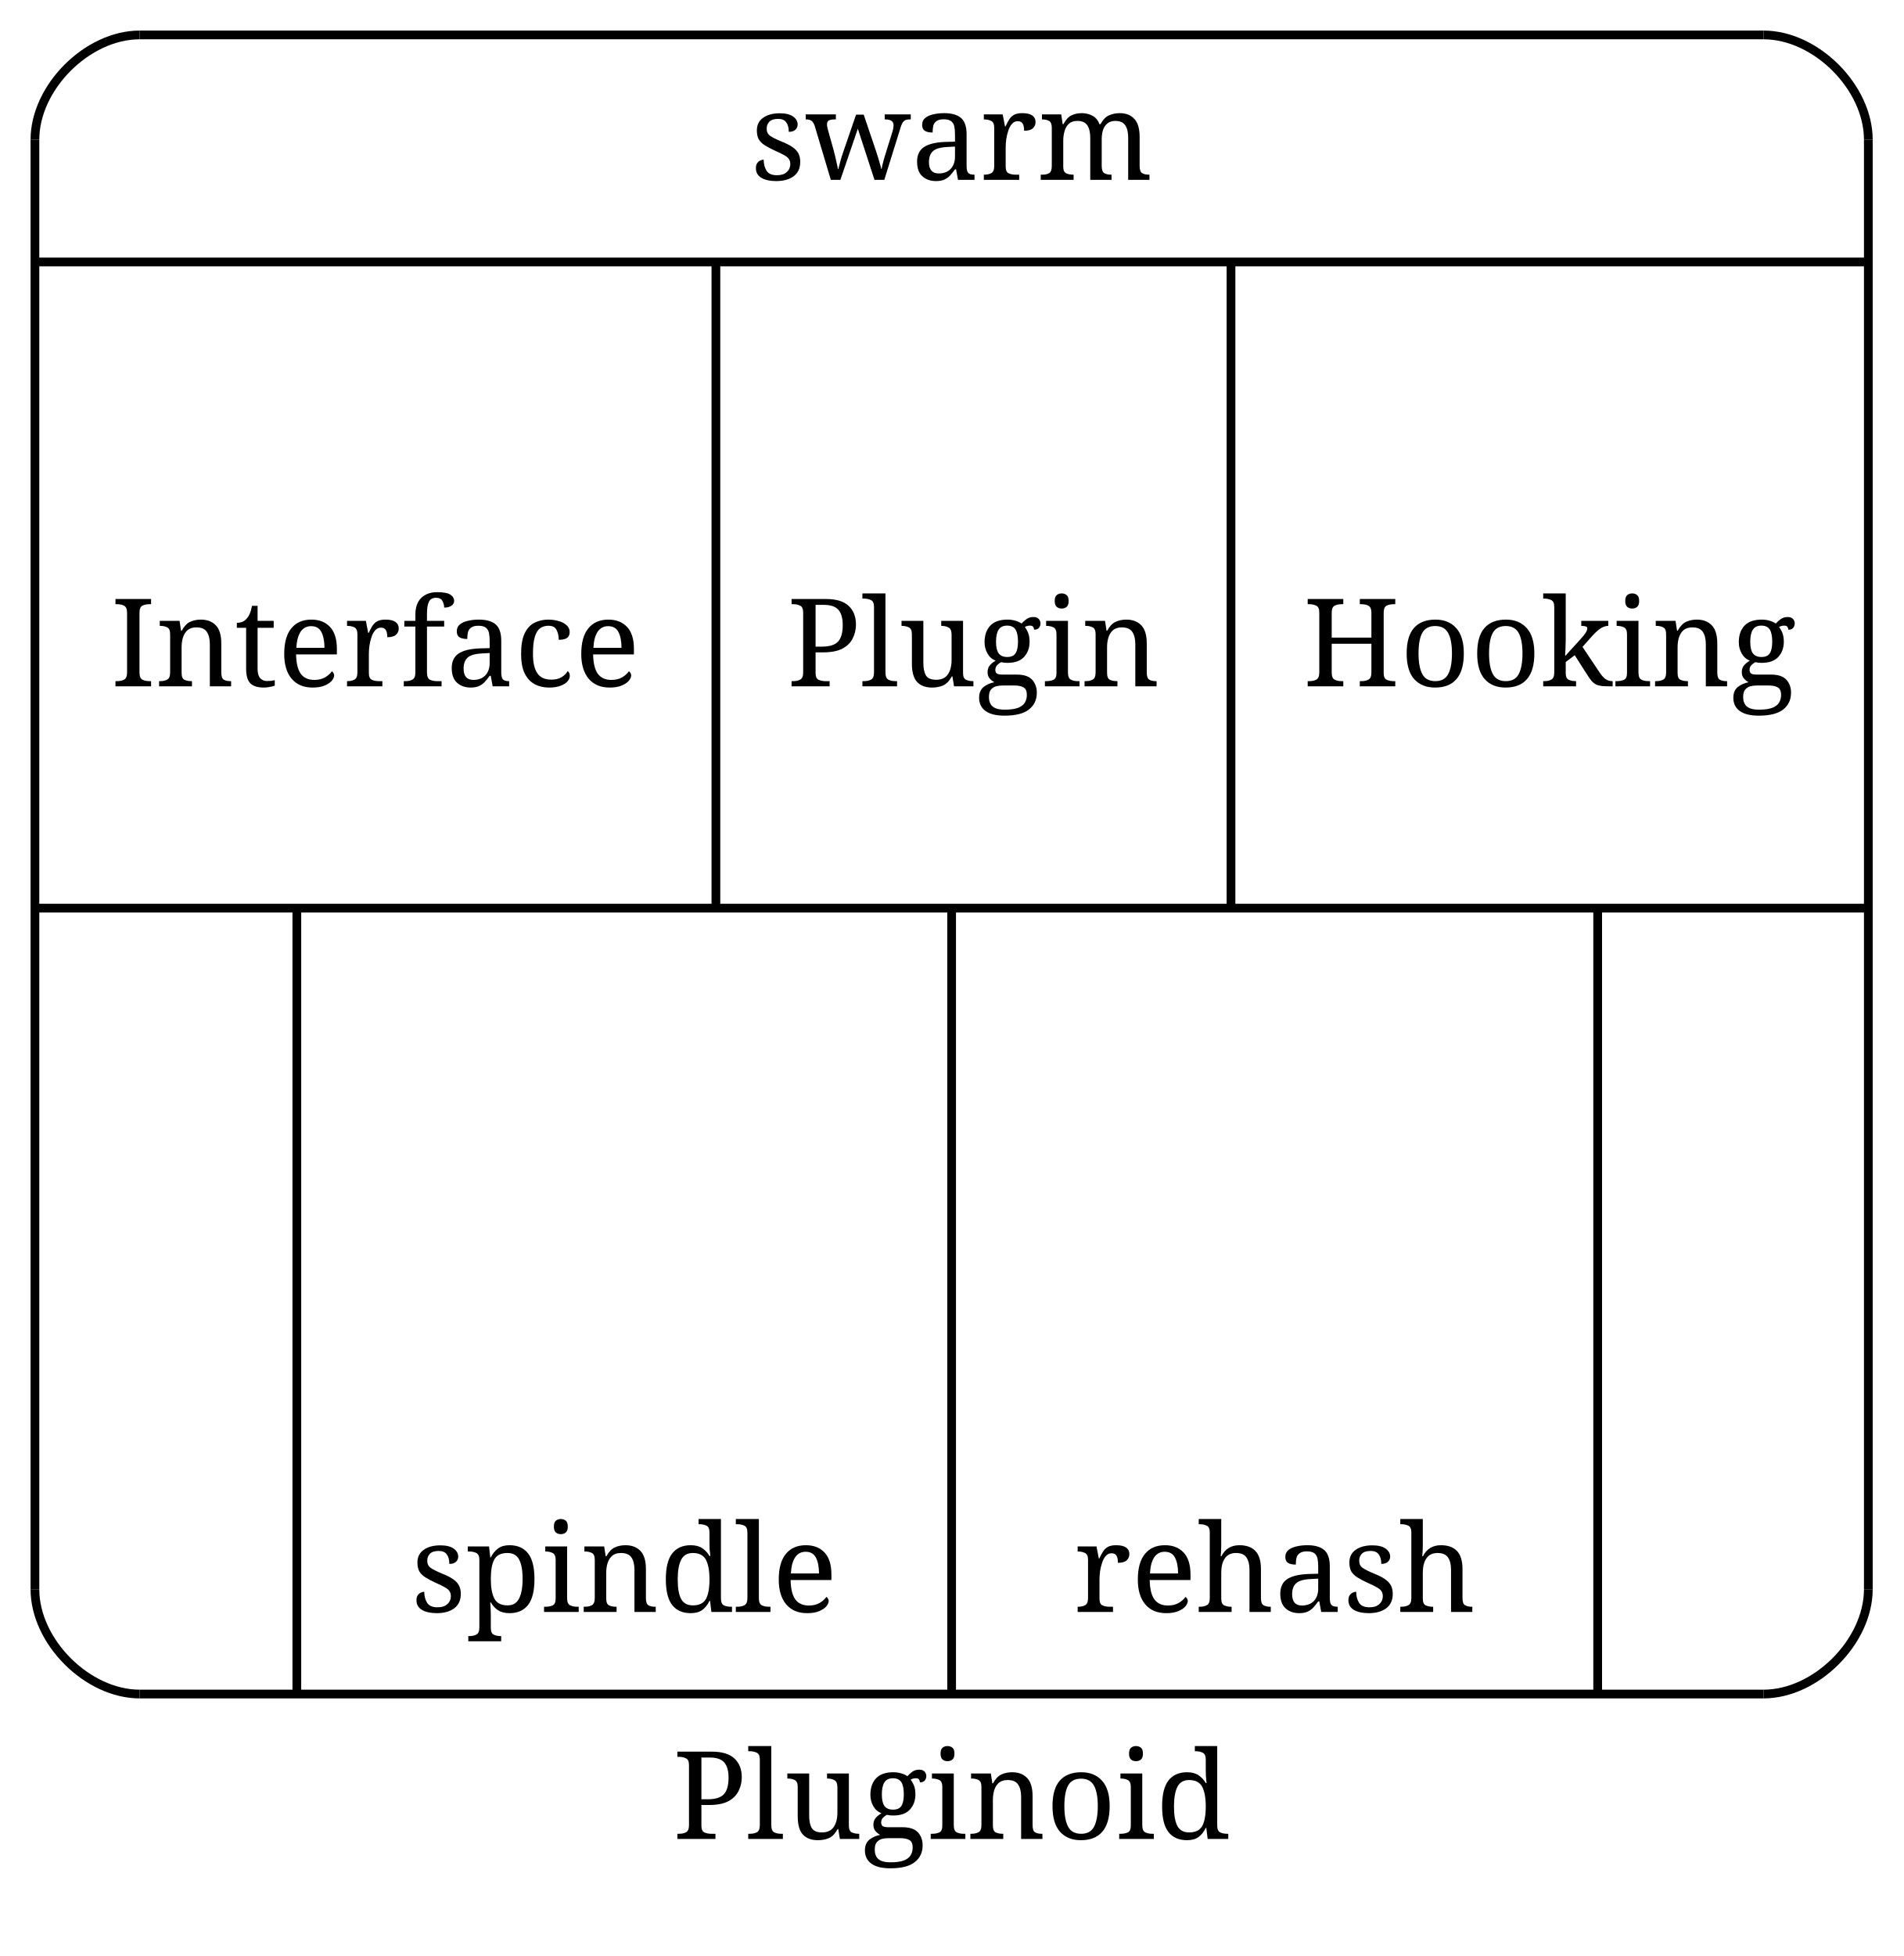
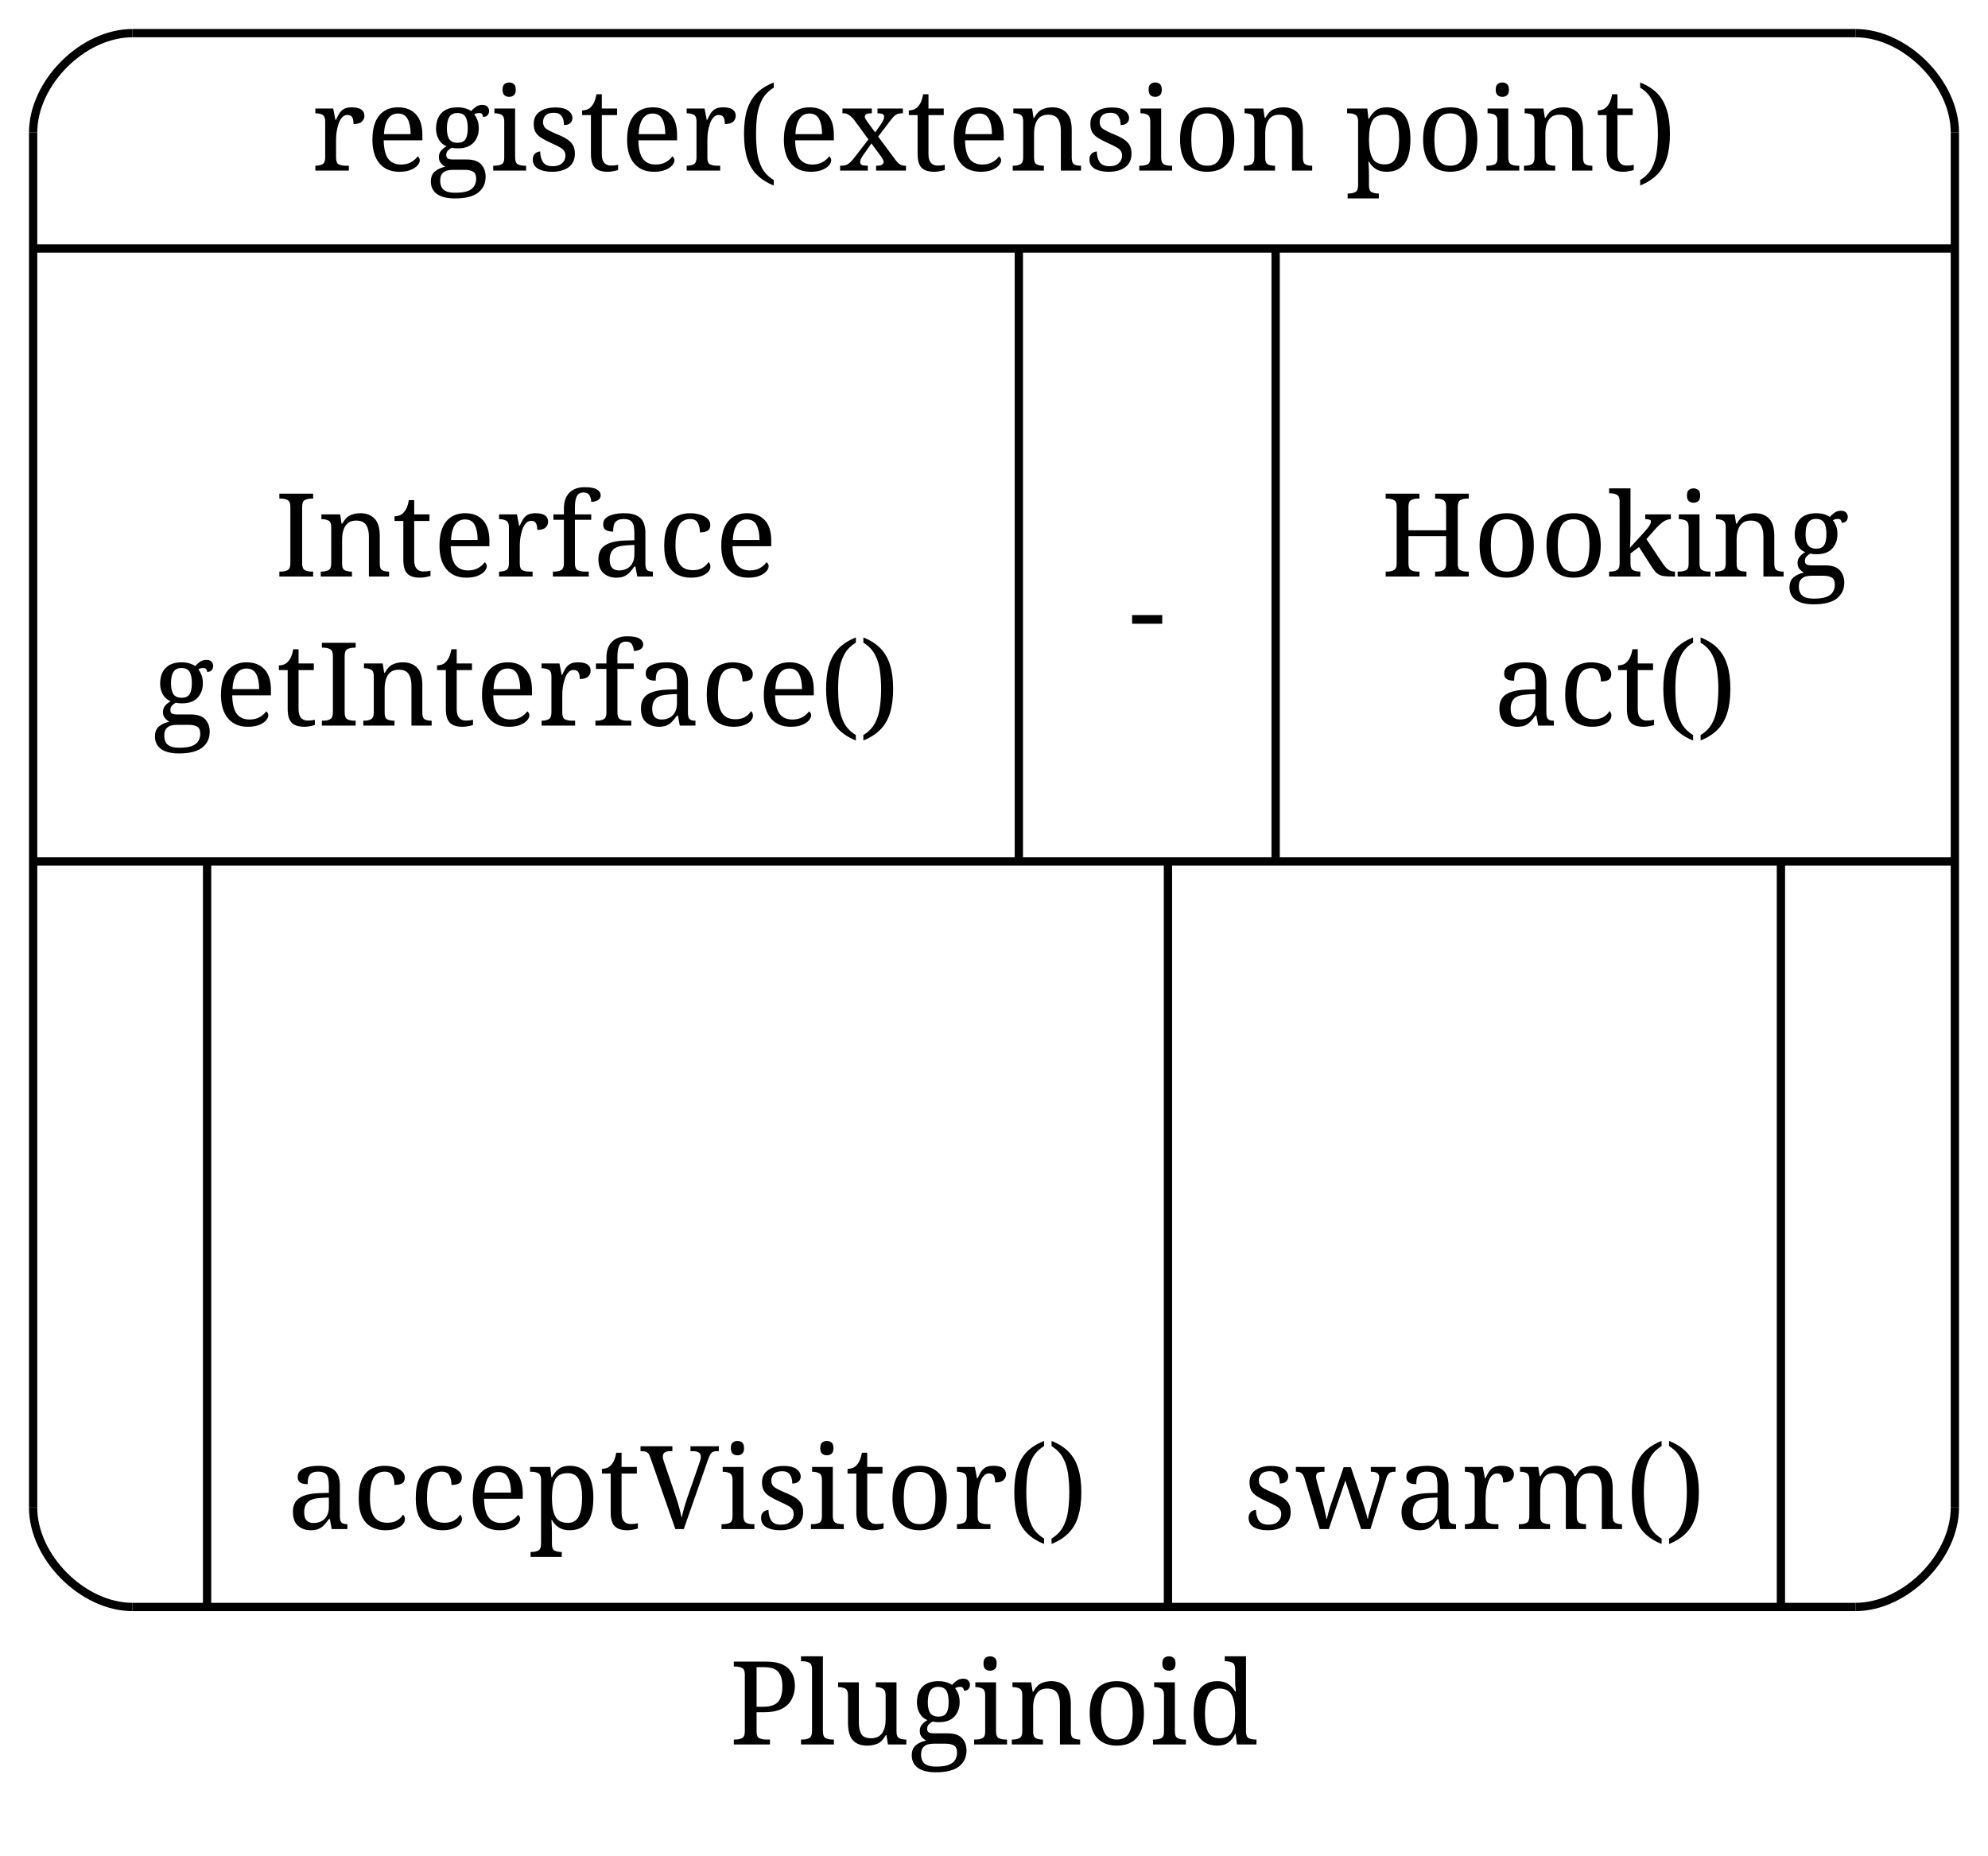
- <svg xmlns="http://www.w3.org/2000/svg" width="218pt" height="224pt" viewBox="0.00 0.00 218.00 224.00">
+ <svg xmlns="http://www.w3.org/2000/svg" width="240pt" height="224pt" viewBox="0.00 0.00 240.00 224.00">
  <g id="graph1" class="graph" transform="scale(1 1) rotate(0) translate(4 220)">
-     <polygon fill="white" stroke="white" points="-4,5 -4,-220 215,-220 215,5 -4,5" />
-     <text text-anchor="middle" x="105" y="-9.4" font-family="Times Roman,serif" font-size="14.00">Pluginoid</text>
+     <polygon fill="white" stroke="white" points="-4,5 -4,-220 237,-220 237,5 -4,5" />
+     <text text-anchor="middle" x="116" y="-9.4" font-family="Times Roman,serif" font-size="14.00">Pluginoid</text>
    <g id="node1" class="node">
-       <polyline fill="none" stroke="black" points="12,-26 198,-26 " />
-       <path fill="none" stroke="black" d="M198,-26C204,-26 210,-32 210,-38" />
-       <polyline fill="none" stroke="black" points="210,-38 210,-204 " />
-       <path fill="none" stroke="black" d="M210,-204C210,-210 204,-216 198,-216" />
-       <polyline fill="none" stroke="black" points="198,-216 12,-216 " />
+       <polyline fill="none" stroke="black" points="12,-26 220,-26 " />
+       <path fill="none" stroke="black" d="M220,-26C226,-26 232,-32 232,-38" />
+       <polyline fill="none" stroke="black" points="232,-38 232,-204 " />
+       <path fill="none" stroke="black" d="M232,-204C232,-210 226,-216 220,-216" />
+       <polyline fill="none" stroke="black" points="220,-216 12,-216 " />
      <path fill="none" stroke="black" d="M12,-216C6,-216 0,-210 0,-204" />
      <polyline fill="none" stroke="black" points="0,-204 0,-38 " />
      <path fill="none" stroke="black" d="M0,-38C0,-32 6,-26 12,-26" />
-       <text text-anchor="middle" x="105" y="-199.4" font-family="Times Roman,serif" font-size="14.00">swarm</text>
-       <polyline fill="none" stroke="black" points="0,-190 210,-190 " />
-       <text text-anchor="middle" x="39" y="-141.4" font-family="Times Roman,serif" font-size="14.00">Interface</text>
-       <polyline fill="none" stroke="black" points="78,-116 78,-190 " />
-       <text text-anchor="middle" x="107.5" y="-141.4" font-family="Times Roman,serif" font-size="14.00">Plugin</text>
-       <polyline fill="none" stroke="black" points="137,-116 137,-190 " />
-       <text text-anchor="middle" x="173.5" y="-141.4" font-family="Times Roman,serif" font-size="14.00">Hooking</text>
-       <polyline fill="none" stroke="black" points="0,-116 210,-116 " />
-       <text text-anchor="middle" x="15" y="-67.4" font-family="Times Roman,serif" font-size="14.00"> </text>
-       <polyline fill="none" stroke="black" points="30,-26 30,-116 " />
-       <text text-anchor="middle" x="67.5" y="-35.4" font-family="Times Roman,serif" font-size="14.00">spindle</text>
-       <polyline fill="none" stroke="black" points="105,-26 105,-116 " />
-       <text text-anchor="middle" x="142" y="-35.4" font-family="Times Roman,serif" font-size="14.00">rehash</text>
-       <polyline fill="none" stroke="black" points="179,-26 179,-116 " />
-       <text text-anchor="middle" x="194.5" y="-67.4" font-family="Times Roman,serif" font-size="14.00"> </text>
+       <text text-anchor="middle" x="116" y="-199.4" font-family="Times Roman,serif" font-size="14.00">register(extension point)</text>
+       <polyline fill="none" stroke="black" points="0,-190 232,-190 " />
+       <text text-anchor="middle" x="59.5" y="-150.4" font-family="Times Roman,serif" font-size="14.00">Interface</text>
+       <text text-anchor="middle" x="59.5" y="-132.4" font-family="Times Roman,serif" font-size="14.00">getInterface()</text>
+       <polyline fill="none" stroke="black" points="119,-116 119,-190 " />
+       <text text-anchor="middle" x="134.5" y="-141.4" font-family="Times Roman,serif" font-size="14.00">-</text>
+       <polyline fill="none" stroke="black" points="150,-116 150,-190 " />
+       <text text-anchor="middle" x="191" y="-150.4" font-family="Times Roman,serif" font-size="14.00">Hooking</text>
+       <text text-anchor="middle" x="191" y="-132.4" font-family="Times Roman,serif" font-size="14.00">act()</text>
+       <polyline fill="none" stroke="black" points="0,-116 232,-116 " />
+       <text text-anchor="middle" x="10.5" y="-67.4" font-family="Times Roman,serif" font-size="14.00"> </text>
+       <polyline fill="none" stroke="black" points="21,-26 21,-116 " />
+       <text text-anchor="middle" x="79" y="-35.4" font-family="Times Roman,serif" font-size="14.00">acceptVisitor()</text>
+       <polyline fill="none" stroke="black" points="137,-26 137,-116 " />
+       <text text-anchor="middle" x="174" y="-35.4" font-family="Times Roman,serif" font-size="14.00">swarm()</text>
+       <polyline fill="none" stroke="black" points="211,-26 211,-116 " />
+       <text text-anchor="middle" x="221.5" y="-67.4" font-family="Times Roman,serif" font-size="14.00"> </text>
    </g>
  </g>
</svg>
